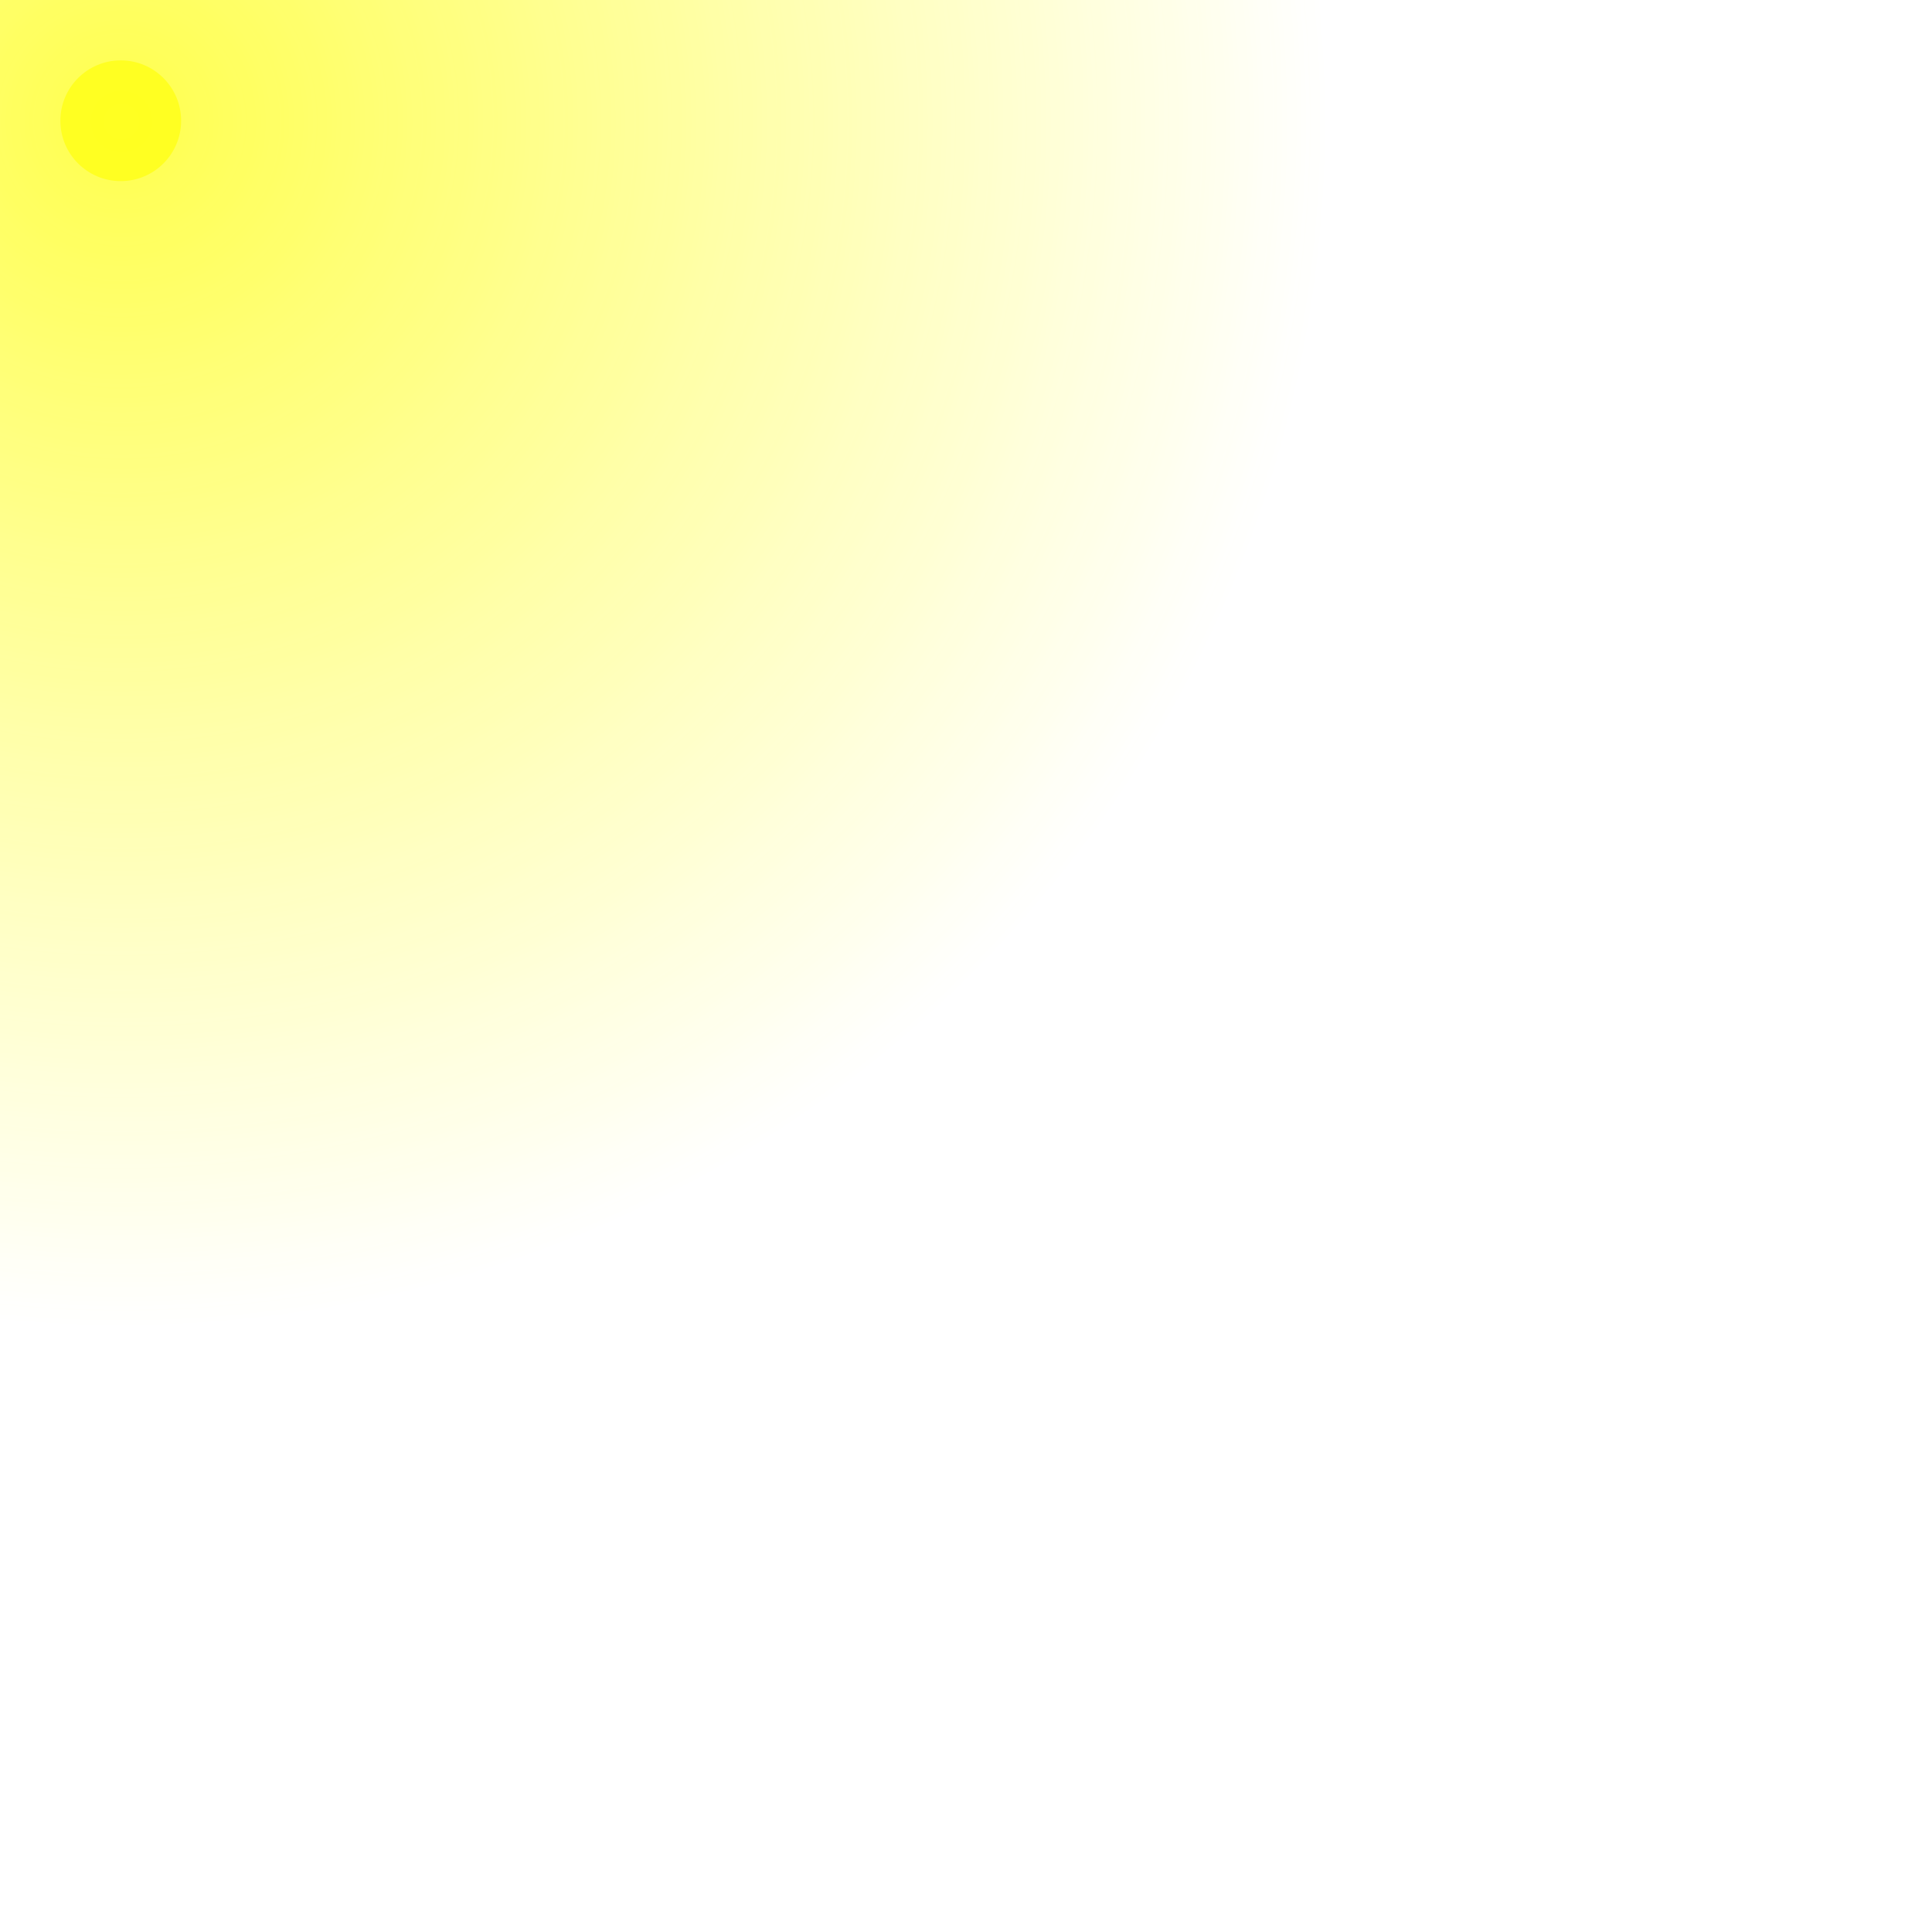
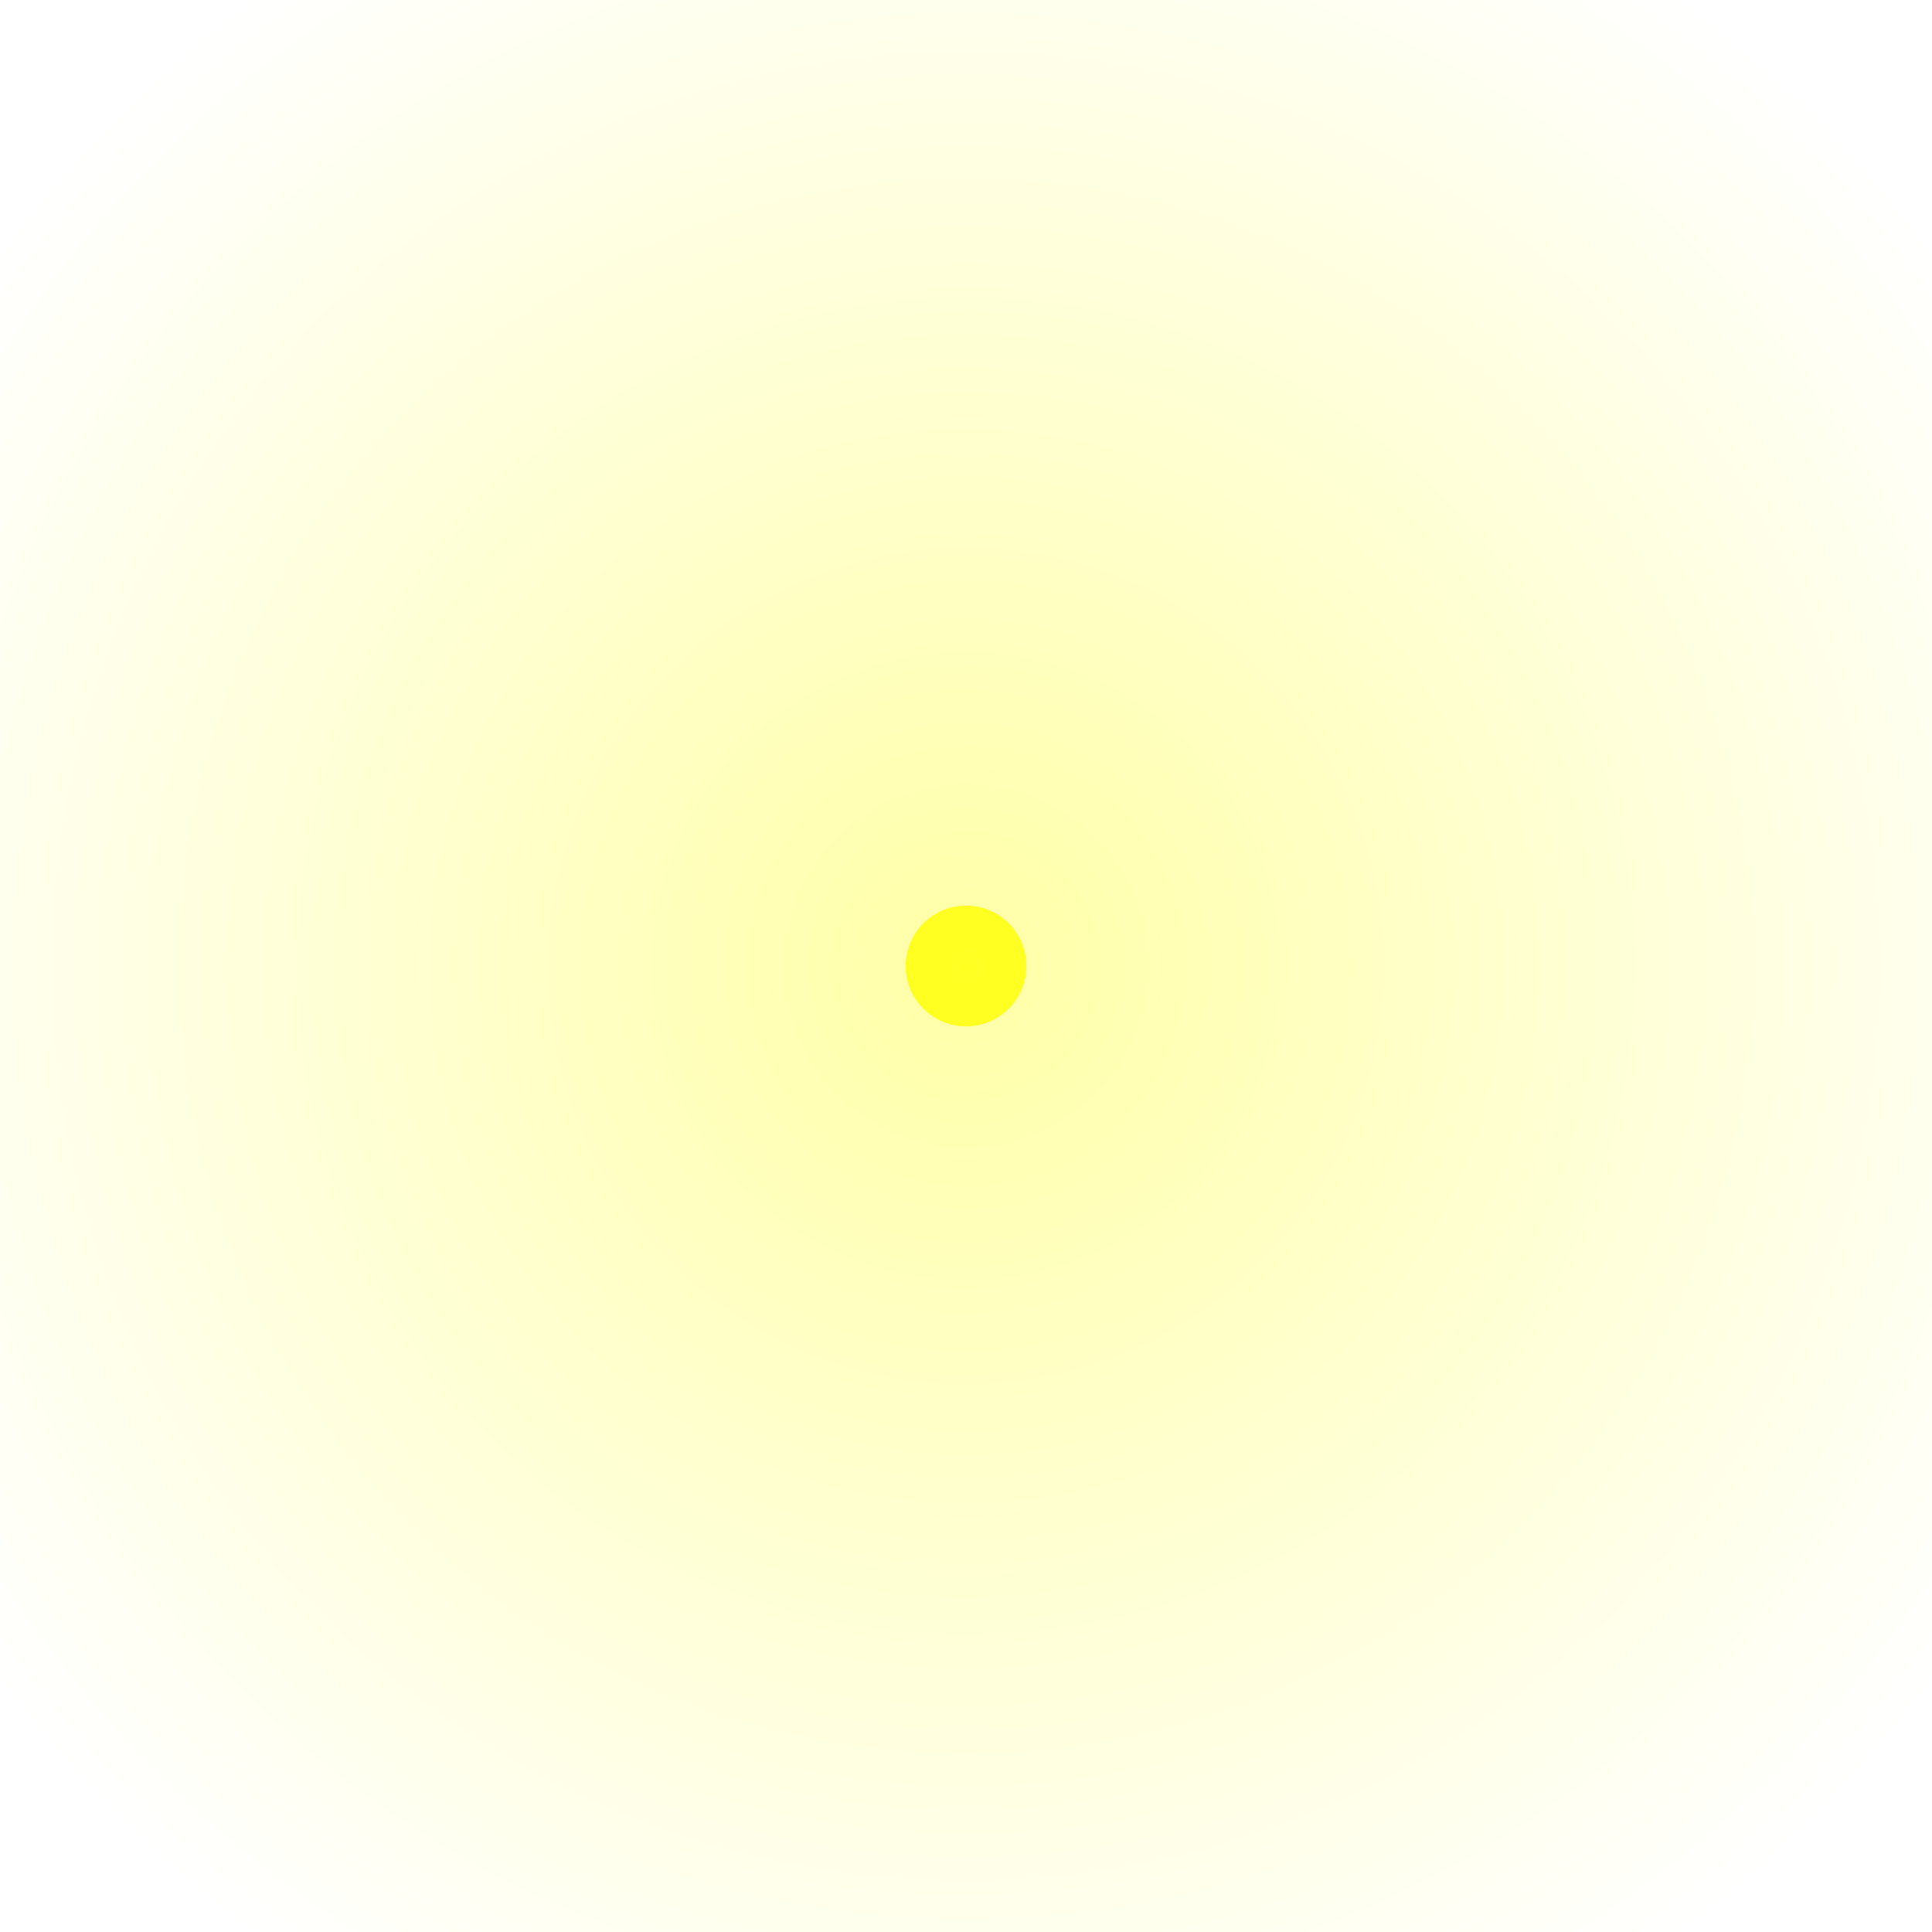
<svg xmlns="http://www.w3.org/2000/svg" version="1.1" width="16" height="16">
  <radialGradient id="verlauf">
    <stop offset="0%" stop-opacity="2" stop-color="#FFFF22" />
    <stop offset="100%" stop-opacity="0" stop-color="#FFFF22" />
  </radialGradient>
-   <circle cx="1" cy="1" r="0.5" fill="#FFFF22" />
-   <circle cx="1" cy="1" r="10" fill="url(#verlauf)" opacity="0.8" />
+   <circle cx="8" cy="8" r="0.5" fill="#FFFF22" />
+   <circle cx="8" cy="8" r="10" fill="url(#verlauf)" opacity="0.4" />
</svg>
